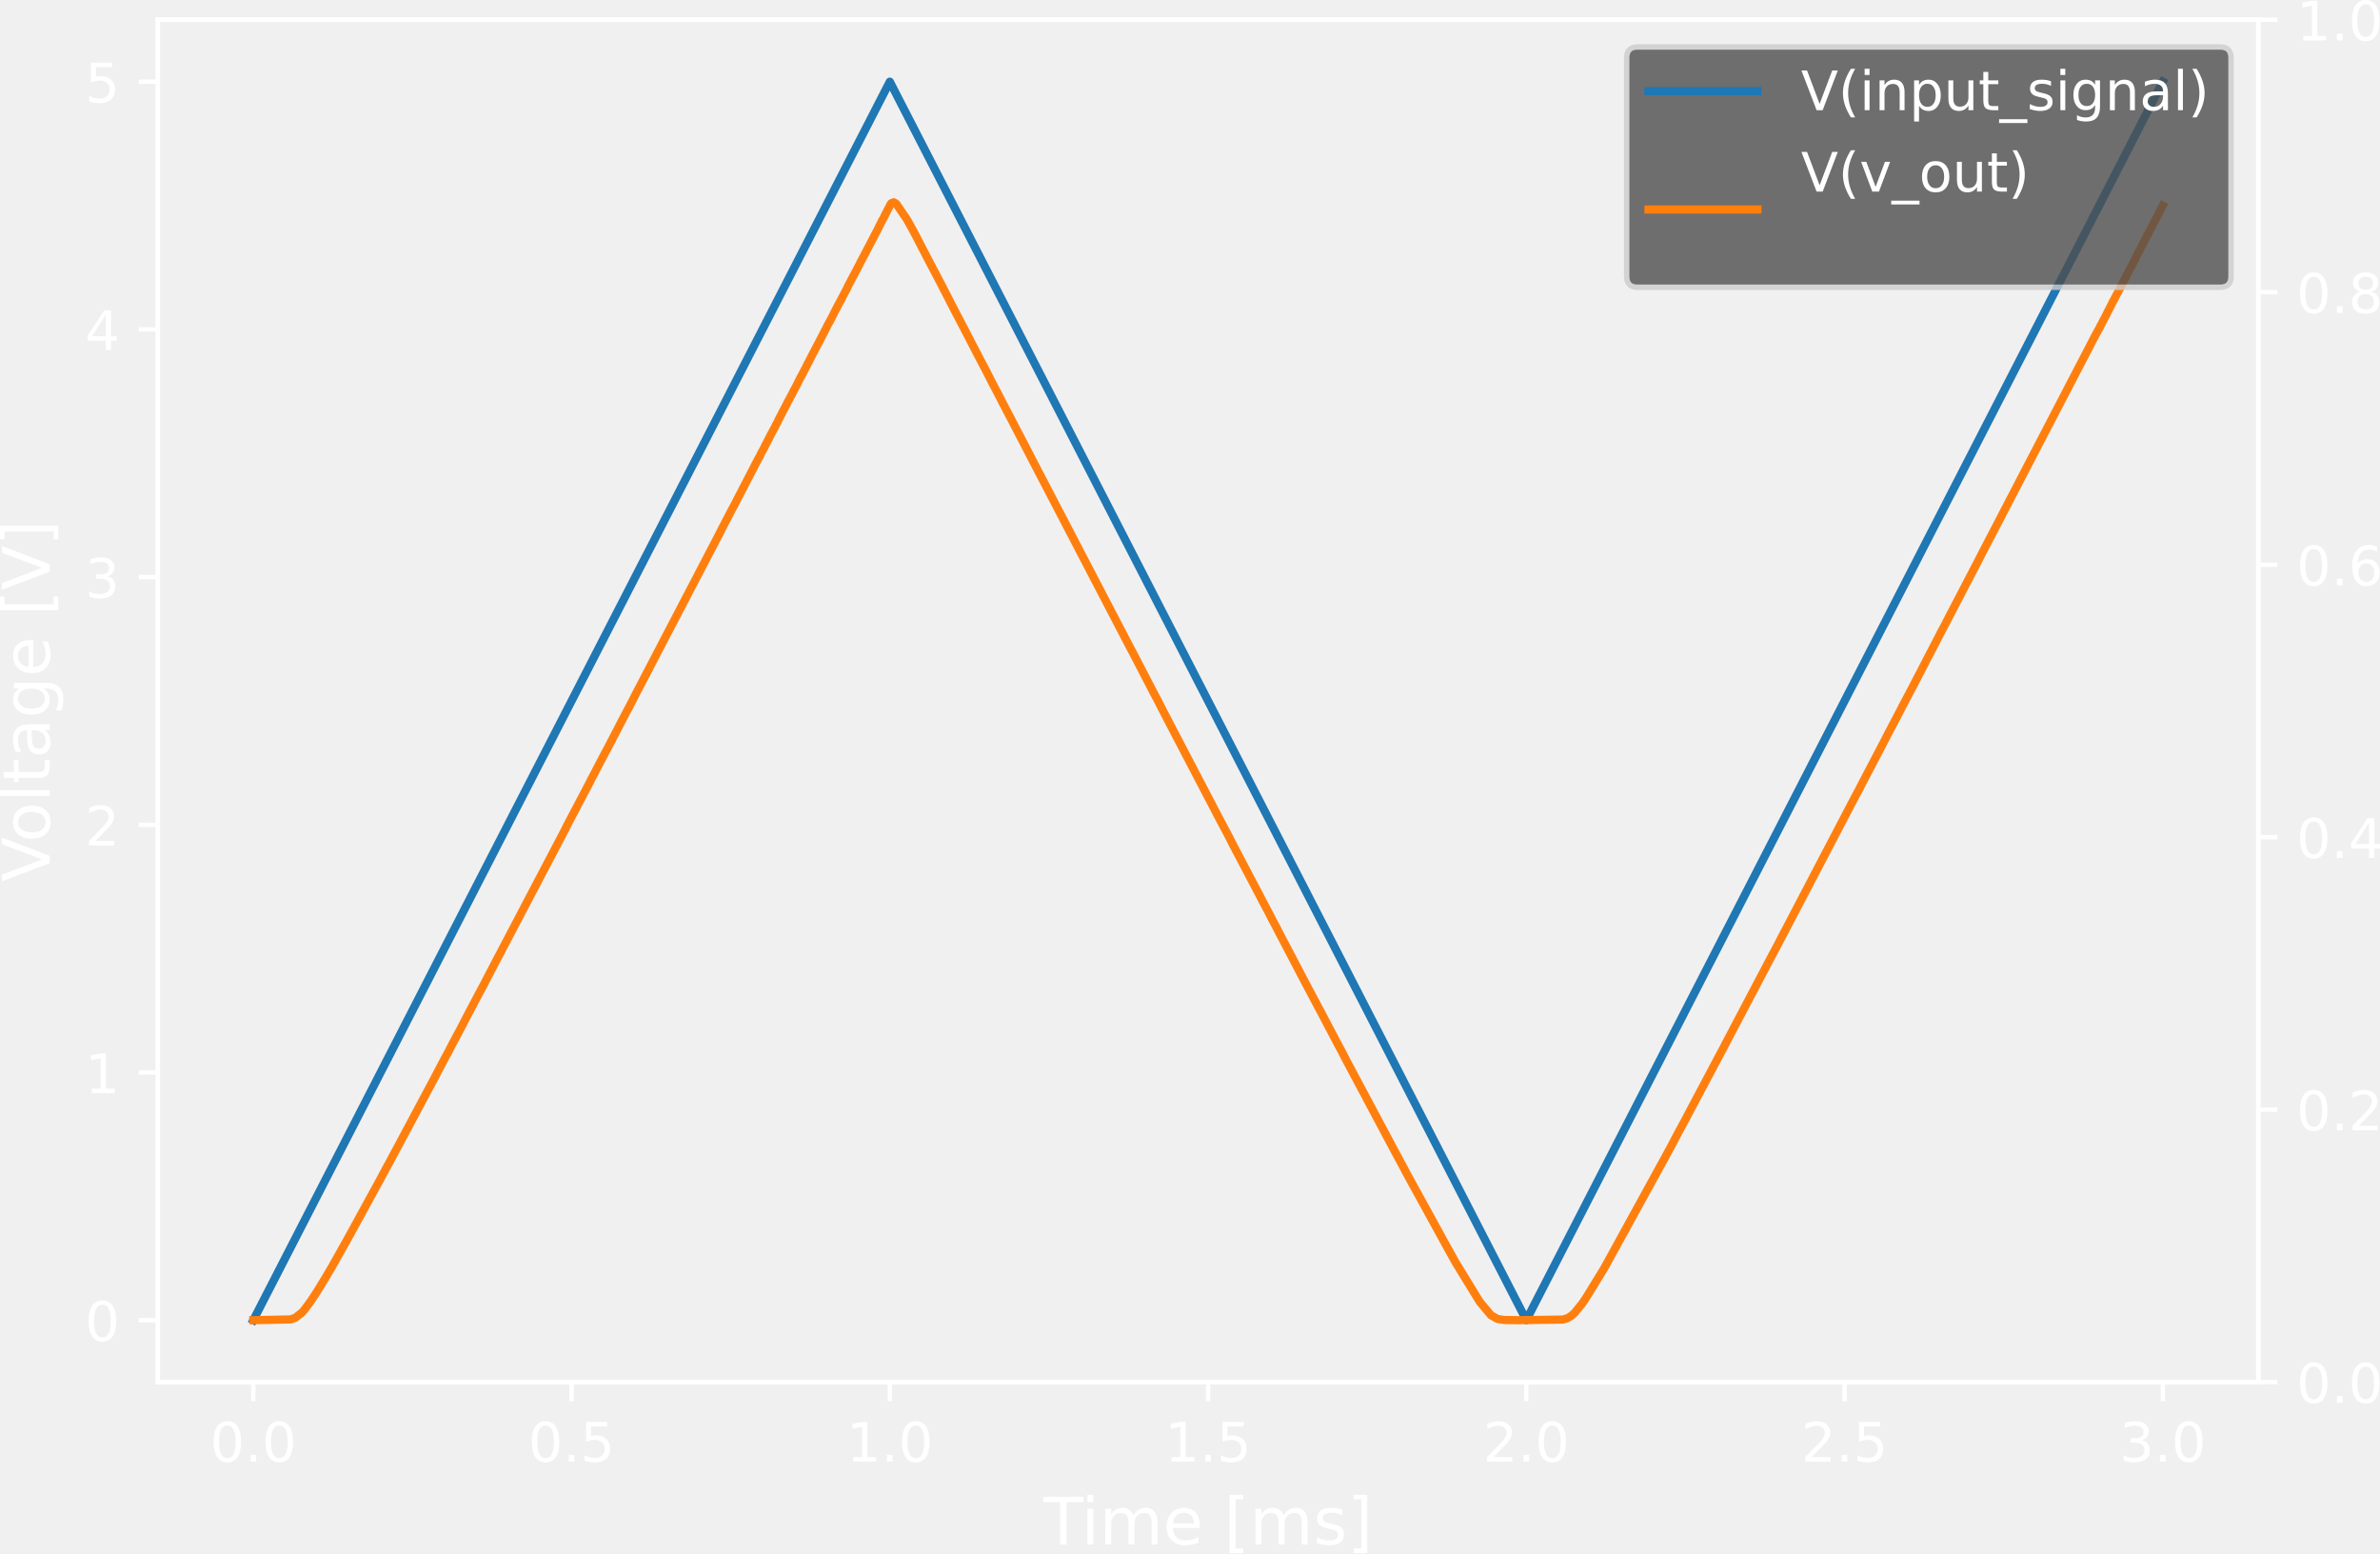
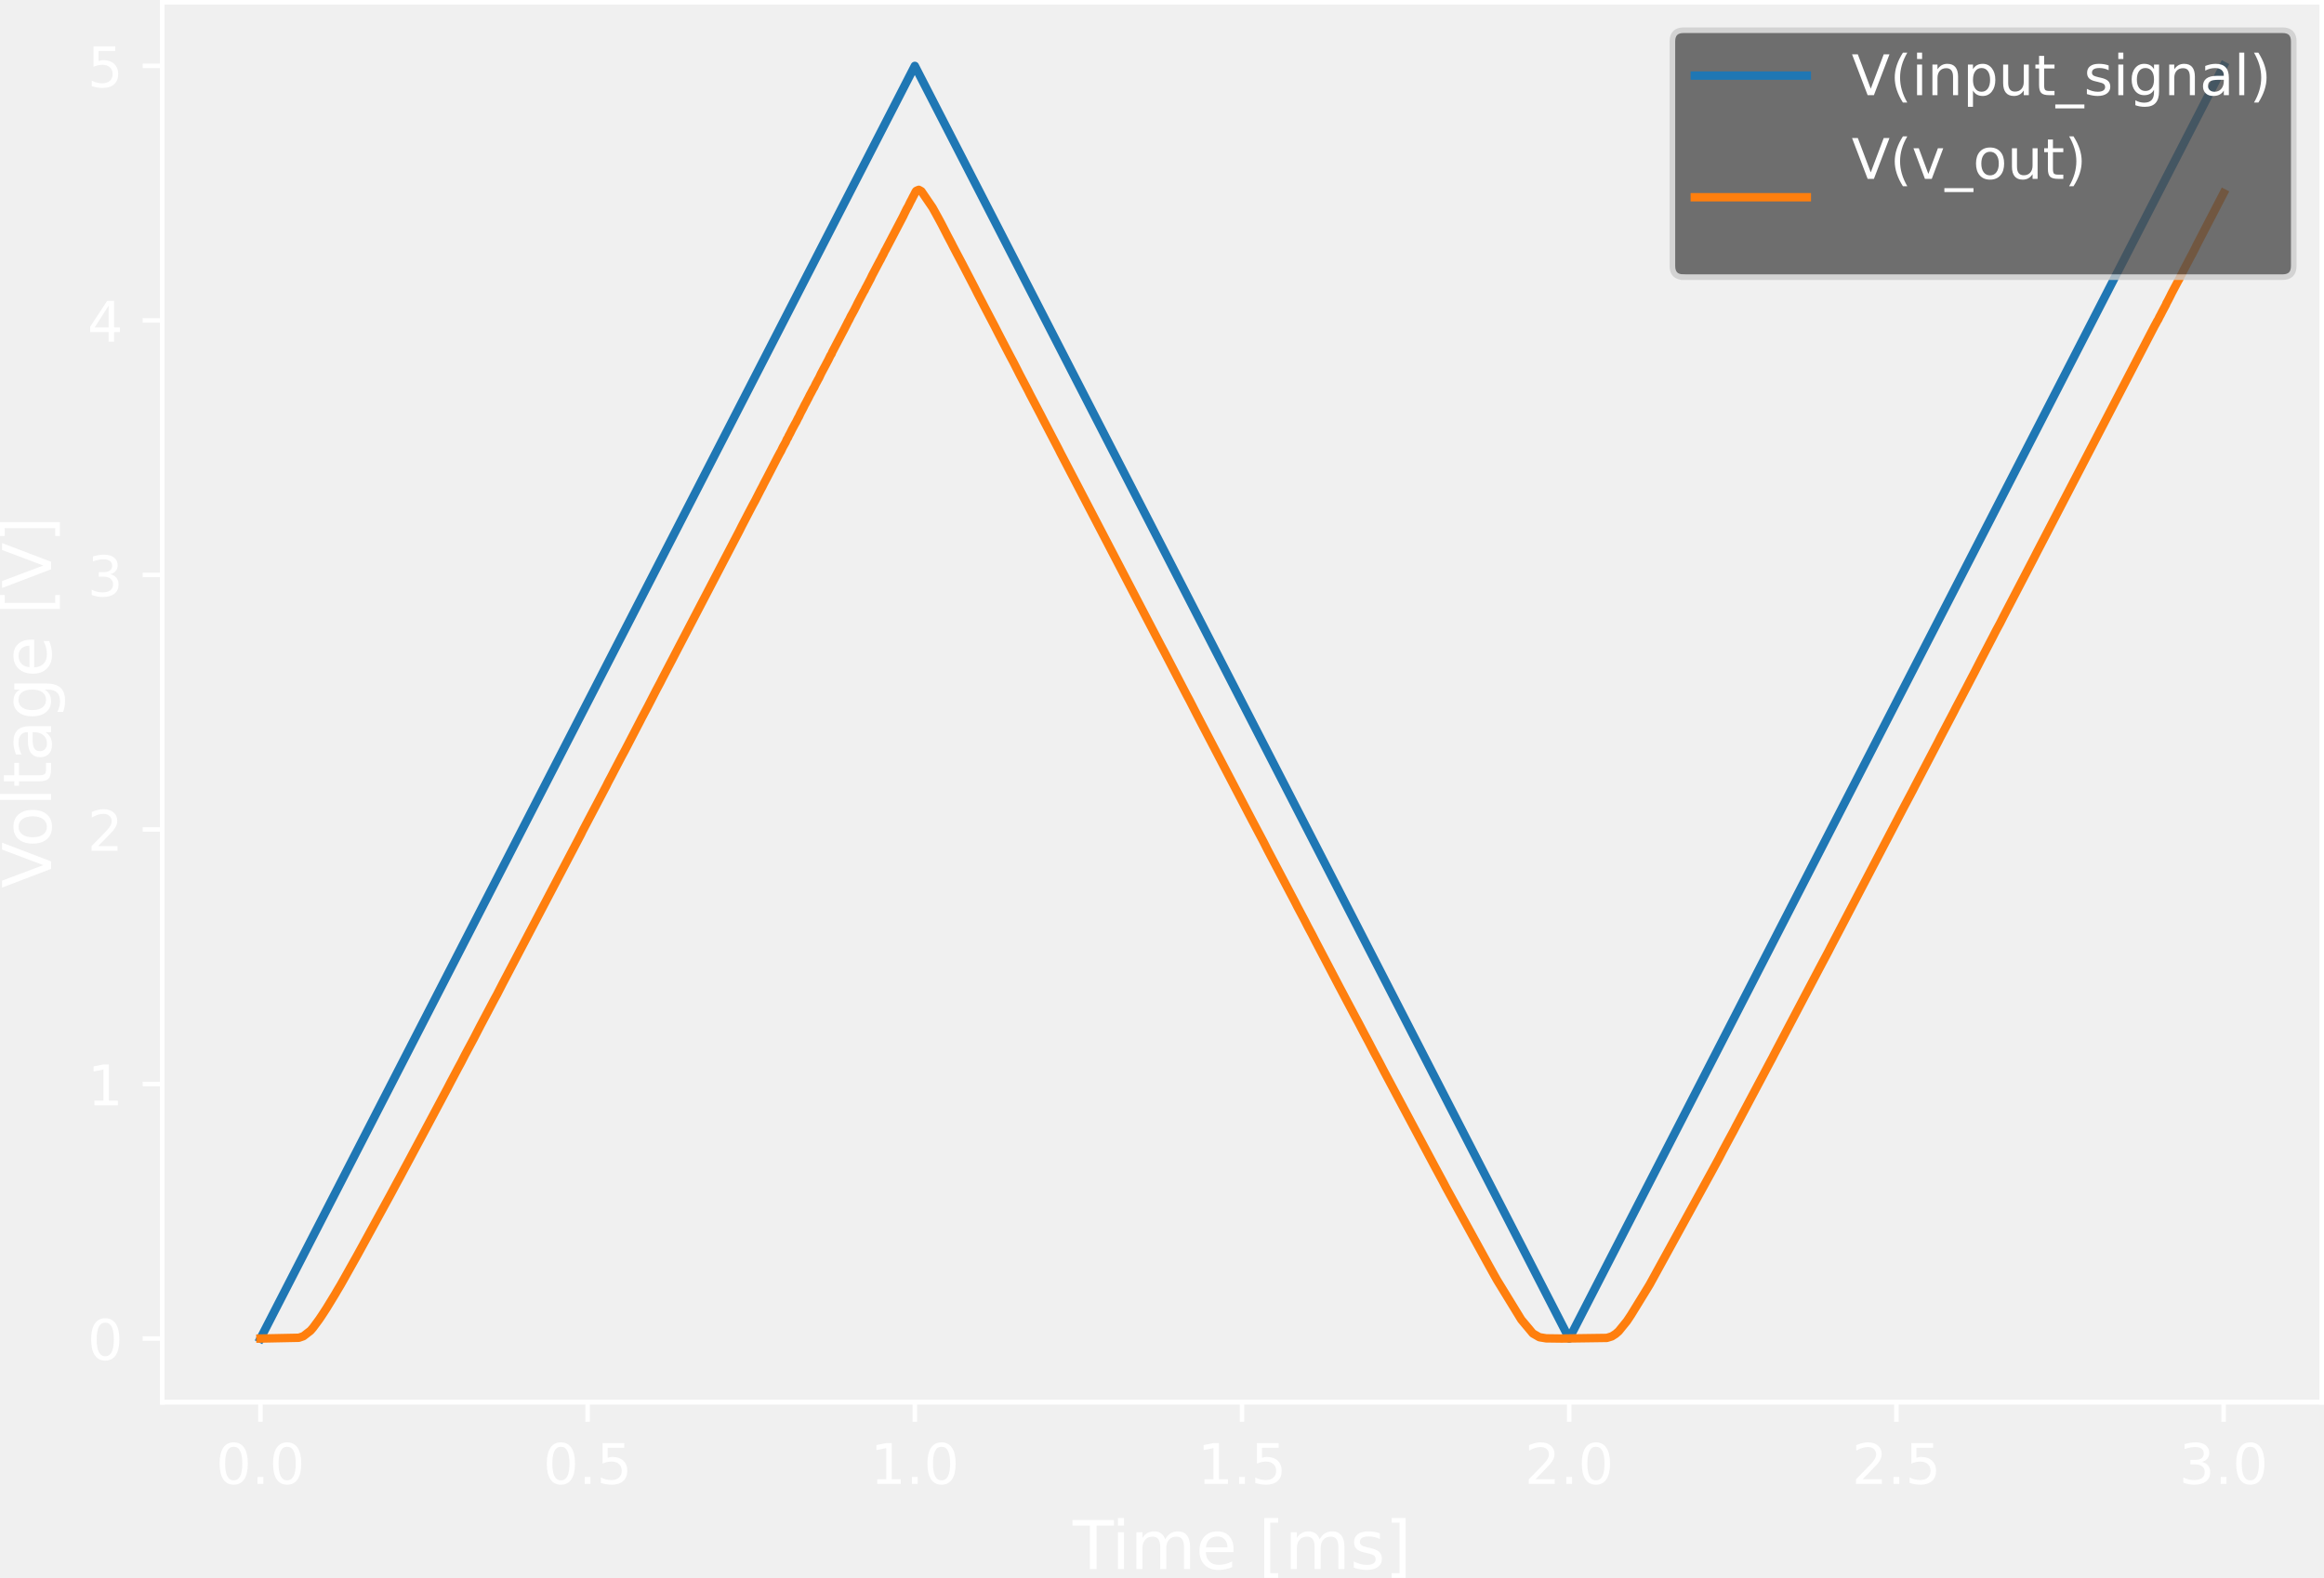
- <svg xmlns="http://www.w3.org/2000/svg" xmlns:xlink="http://www.w3.org/1999/xlink" width="436.897pt" height="285.036pt" viewBox="0 0 436.897 285.036" version="1.1" id="svg489">
+ <svg xmlns="http://www.w3.org/2000/svg" xmlns:xlink="http://www.w3.org/1999/xlink" width="414.954pt" height="281.813pt" viewBox="0 0 414.954 281.813" version="1.1" id="svg489">
  <defs id="defs6">
    <style type="text/css" id="style4">*{stroke-linejoin: round; stroke-linecap: butt}</style>
  </defs>
-   <g id="matplotlib.axis_1" transform="translate(-33.21375,-35.34374)" style="fill:#ffffff">
+   <g id="matplotlib.axis_1" transform="translate(-33.21375,-38.5664)" style="fill:#ffffff">
    <g id="xtick_1" style="fill:#ffffff">
      <g id="line2d_1" style="fill:#ffffff">
        <defs id="defs15">
          <path id="m06aa02e758" d="M 0,0 V 3.5" style="stroke:#ffffff;stroke-width:0.8" />
        </defs>
        <g id="g19" style="fill:#ffffff">
-           <use xlink:href="#m06aa02e758" x="79.716" y="289.001" style="stroke:#ffffff;stroke-width:0.8;fill:#ffffff" id="use17" />
+           <use xlink:href="#m06aa02e758" x="79.716" y="289.001" style="fill:#ffffff;stroke:#ffffff;stroke-width:0.8" id="use17" />
        </g>
      </g>
      <g id="text_1" style="fill:#ffffff">
        <g transform="matrix(0.1,0,0,-0.1,71.76471,303.5992)" id="g32" style="fill:#ffffff">
          <defs id="defs24">
            <path id="DejaVuSans-30" d="m 2034,4250 q -487,0 -733,-480 -245,-479 -245,-1442 0,-959 245,-1439 246,-480 733,-480 491,0 736,480 246,480 246,1439 0,963 -246,1442 -245,480 -736,480 z m 0,500 q 785,0 1199,-621 414,-620 414,-1801 0,-1178 -414,-1799 -414,-620 -1199,-620 -784,0 -1198,620 -414,621 -414,1799 0,1181 414,1801 414,621 1198,621 z" transform="scale(0.015625)" />
            <path id="DejaVuSans-2e" d="m 684,794 h 660 V 0 H 684 Z" transform="scale(0.015625)" />
          </defs>
          <use xlink:href="#DejaVuSans-30" id="use26" style="fill:#ffffff" />
          <use xlink:href="#DejaVuSans-2e" x="63.623" id="use28" style="fill:#ffffff" />
          <use xlink:href="#DejaVuSans-30" x="95.41" id="use30" style="fill:#ffffff" />
        </g>
      </g>
    </g>
    <g id="xtick_2" style="fill:#ffffff">
      <g id="line2d_2" style="fill:#ffffff">
        <g id="g38" style="fill:#ffffff">
-           <use xlink:href="#m06aa02e758" x="138.137" y="289.001" style="stroke:#ffffff;stroke-width:0.8;fill:#ffffff" id="use36" />
+           <use xlink:href="#m06aa02e758" x="138.137" y="289.001" style="fill:#ffffff;stroke:#ffffff;stroke-width:0.8" id="use36" />
        </g>
      </g>
      <g id="text_2" style="fill:#ffffff">
        <g transform="matrix(0.1,0,0,-0.1,130.1856,303.5992)" id="g50" style="fill:#ffffff">
          <defs id="defs42">
            <path id="DejaVuSans-35" d="M 691,4666 H 3169 V 4134 H 1269 V 2991 q 137,47 274,70 138,23 276,23 781,0 1237,-428 457,-428 457,-1159 Q 3513,744 3044,326 2575,-91 1722,-91 1428,-91 1123,-41 819,9 494,109 v 635 q 281,-153 581,-228 300,-75 634,-75 541,0 856,284 316,284 316,772 0,487 -316,771 -315,285 -856,285 -253,0 -505,-56 -251,-56 -513,-175 z" transform="scale(0.015625)" />
          </defs>
          <use xlink:href="#DejaVuSans-30" id="use44" style="fill:#ffffff" />
          <use xlink:href="#DejaVuSans-2e" x="63.623" id="use46" style="fill:#ffffff" />
          <use xlink:href="#DejaVuSans-35" x="95.41" id="use48" style="fill:#ffffff" />
        </g>
      </g>
    </g>
    <g id="xtick_3" style="fill:#ffffff">
      <g id="line2d_3" style="fill:#ffffff">
        <g id="g56" style="fill:#ffffff">
-           <use xlink:href="#m06aa02e758" x="196.558" y="289.001" style="stroke:#ffffff;stroke-width:0.8;fill:#ffffff" id="use54" />
+           <use xlink:href="#m06aa02e758" x="196.558" y="289.001" style="fill:#ffffff;stroke:#ffffff;stroke-width:0.8" id="use54" />
        </g>
      </g>
      <g id="text_3" style="fill:#ffffff">
        <g transform="matrix(0.1,0,0,-0.1,188.6065,303.5992)" id="g68" style="fill:#ffffff">
          <defs id="defs60">
            <path id="DejaVuSans-31" d="M 794,531 H 1825 V 4091 L 703,3866 v 575 l 1116,225 h 631 V 531 H 3481 V 0 H 794 Z" transform="scale(0.015625)" />
          </defs>
          <use xlink:href="#DejaVuSans-31" id="use62" style="fill:#ffffff" />
          <use xlink:href="#DejaVuSans-2e" x="63.623" id="use64" style="fill:#ffffff" />
          <use xlink:href="#DejaVuSans-30" x="95.41" id="use66" style="fill:#ffffff" />
        </g>
      </g>
    </g>
    <g id="xtick_4" style="fill:#ffffff">
      <g id="line2d_4" style="fill:#ffffff">
        <g id="g74" style="fill:#ffffff">
-           <use xlink:href="#m06aa02e758" x="254.979" y="289.001" style="stroke:#ffffff;stroke-width:0.8;fill:#ffffff" id="use72" />
+           <use xlink:href="#m06aa02e758" x="254.979" y="289.001" style="fill:#ffffff;stroke:#ffffff;stroke-width:0.8" id="use72" />
        </g>
      </g>
      <g id="text_4" style="fill:#ffffff">
        <g transform="matrix(0.1,0,0,-0.1,247.0274,303.5992)" id="g83" style="fill:#ffffff">
          <use xlink:href="#DejaVuSans-31" id="use77" style="fill:#ffffff" />
          <use xlink:href="#DejaVuSans-2e" x="63.623" id="use79" style="fill:#ffffff" />
          <use xlink:href="#DejaVuSans-35" x="95.41" id="use81" style="fill:#ffffff" />
        </g>
      </g>
    </g>
    <g id="xtick_5" style="fill:#ffffff">
      <g id="line2d_5" style="fill:#ffffff">
        <g id="g89" style="fill:#ffffff">
-           <use xlink:href="#m06aa02e758" x="313.4" y="289.001" style="stroke:#ffffff;stroke-width:0.8;fill:#ffffff" id="use87" />
+           <use xlink:href="#m06aa02e758" x="313.4" y="289.001" style="fill:#ffffff;stroke:#ffffff;stroke-width:0.8" id="use87" />
        </g>
      </g>
      <g id="text_5" style="fill:#ffffff">
        <g transform="matrix(0.1,0,0,-0.1,305.4484,303.5992)" id="g101" style="fill:#ffffff">
          <defs id="defs93">
            <path id="DejaVuSans-32" d="M 1228,531 H 3431 V 0 H 469 v 531 q 359,372 979,998 621,627 780,809 303,340 423,576 121,236 121,464 0,372 -261,606 -261,235 -680,235 -297,0 -627,-103 -329,-103 -704,-313 v 638 q 381,153 712,231 332,78 607,78 725,0 1156,-363 431,-362 431,-968 0,-288 -108,-546 -107,-257 -392,-607 -78,-91 -497,-524 Q 1991,1309 1228,531 Z" transform="scale(0.015625)" />
          </defs>
          <use xlink:href="#DejaVuSans-32" id="use95" style="fill:#ffffff" />
          <use xlink:href="#DejaVuSans-2e" x="63.623" id="use97" style="fill:#ffffff" />
          <use xlink:href="#DejaVuSans-30" x="95.41" id="use99" style="fill:#ffffff" />
        </g>
      </g>
    </g>
    <g id="xtick_6" style="fill:#ffffff">
      <g id="line2d_6" style="fill:#ffffff">
        <g id="g107" style="fill:#ffffff">
-           <use xlink:href="#m06aa02e758" x="371.821" y="289.001" style="stroke:#ffffff;stroke-width:0.8;fill:#ffffff" id="use105" />
+           <use xlink:href="#m06aa02e758" x="371.821" y="289.001" style="fill:#ffffff;stroke:#ffffff;stroke-width:0.8" id="use105" />
        </g>
      </g>
      <g id="text_6" style="fill:#ffffff">
        <g transform="matrix(0.1,0,0,-0.1,363.8693,303.5992)" id="g116" style="fill:#ffffff">
          <use xlink:href="#DejaVuSans-32" id="use110" style="fill:#ffffff" />
          <use xlink:href="#DejaVuSans-2e" x="63.623" id="use112" style="fill:#ffffff" />
          <use xlink:href="#DejaVuSans-35" x="95.41" id="use114" style="fill:#ffffff" />
        </g>
      </g>
    </g>
    <g id="xtick_7" style="fill:#ffffff">
      <g id="line2d_7" style="fill:#ffffff">
        <g id="g122" style="fill:#ffffff">
-           <use xlink:href="#m06aa02e758" x="430.242" y="289.001" style="stroke:#ffffff;stroke-width:0.8;fill:#ffffff" id="use120" />
+           <use xlink:href="#m06aa02e758" x="430.242" y="289.001" style="fill:#ffffff;stroke:#ffffff;stroke-width:0.8" id="use120" />
        </g>
      </g>
      <g id="text_7" style="fill:#ffffff">
        <g transform="matrix(0.1,0,0,-0.1,422.2902,303.5992)" id="g134" style="fill:#ffffff">
          <defs id="defs126">
            <path id="DejaVuSans-33" d="m 2597,2516 q 453,-97 707,-404 255,-306 255,-756 0,-690 -475,-1069 -475,-378 -1350,-378 -293,0 -604,58 -311,58 -642,174 v 609 q 262,-153 574,-231 313,-78 654,-78 593,0 904,234 311,234 311,681 0,413 -289,645 -289,233 -804,233 h -544 v 519 h 569 q 465,0 712,186 247,186 247,536 0,359 -255,551 -254,193 -729,193 -260,0 -557,-57 -297,-56 -653,-174 v 562 q 360,100 674,150 314,50 592,50 719,0 1137,-327 419,-326 419,-882 0,-388 -222,-655 -222,-267 -631,-370 z" transform="scale(0.015625)" />
          </defs>
          <use xlink:href="#DejaVuSans-33" id="use128" style="fill:#ffffff" />
          <use xlink:href="#DejaVuSans-2e" x="63.623" id="use130" style="fill:#ffffff" />
          <use xlink:href="#DejaVuSans-30" x="95.41" id="use132" style="fill:#ffffff" />
        </g>
      </g>
    </g>
    <g id="text_8" style="fill:#ffffff">
      <g transform="matrix(0.12,0,0,-0.12,224.7399,318.7971)" id="g166" style="fill:#ffffff">
        <defs id="defs146">
          <path id="DejaVuSans-54" d="M -19,4666 H 3928 V 4134 H 2272 V 0 H 1638 V 4134 H -19 Z" transform="scale(0.015625)" />
          <path id="DejaVuSans-69" d="m 603,3500 h 575 V 0 H 603 Z m 0,1363 h 575 V 4134 H 603 Z" transform="scale(0.015625)" />
          <path id="DejaVuSans-6d" d="m 3328,2828 q 216,388 516,572 300,184 706,184 547,0 844,-383 297,-382 297,-1088 V 0 h -578 v 2094 q 0,503 -179,746 -178,244 -543,244 -447,0 -707,-297 -259,-296 -259,-809 V 0 h -578 v 2094 q 0,506 -178,748 -178,242 -550,242 -441,0 -701,-298 -259,-298 -259,-808 V 0 H 581 v 3500 h 578 v -544 q 197,322 472,475 275,153 653,153 382,0 649,-194 267,-193 395,-562 z" transform="scale(0.015625)" />
          <path id="DejaVuSans-65" d="M 3597,1894 V 1613 H 953 q 38,-594 358,-905 320,-311 892,-311 331,0 642,81 311,81 618,244 V 178 Q 3153,47 2828,-22 2503,-91 2169,-91 1331,-91 842,396 353,884 353,1716 q 0,859 464,1363 464,505 1252,505 706,0 1117,-455 411,-454 411,-1235 z m -575,169 q -6,471 -264,752 -258,282 -683,282 -481,0 -770,-272 -289,-272 -333,-766 z" transform="scale(0.015625)" />
          <path id="DejaVuSans-20" transform="scale(0.015625)" d="" />
          <path id="DejaVuSans-5b" d="M 550,4863 H 1875 V 4416 H 1125 V -397 h 750 V -844 H 550 Z" transform="scale(0.015625)" />
          <path id="DejaVuSans-73" d="m 2834,3397 v -544 q -243,125 -506,187 -262,63 -544,63 -428,0 -642,-131 -214,-131 -214,-394 0,-200 153,-314 153,-114 616,-217 l 197,-44 q 612,-131 870,-370 258,-239 258,-667 0,-488 -386,-773 Q 2250,-91 1575,-91 1294,-91 989,-36 684,19 347,128 v 594 q 319,-166 628,-249 309,-82 613,-82 406,0 624,139 219,139 219,392 0,234 -158,359 -157,125 -692,241 l -200,47 q -534,112 -772,345 -237,233 -237,639 0,494 350,762 350,269 994,269 318,0 599,-47 282,-46 519,-140 z" transform="scale(0.015625)" />
          <path id="DejaVuSans-5d" d="M 1947,4863 V -844 H 622 v 447 h 747 V 4416 H 622 v 447 z" transform="scale(0.015625)" />
        </defs>
        <use xlink:href="#DejaVuSans-54" id="use148" style="fill:#ffffff" />
        <use xlink:href="#DejaVuSans-69" x="57.959" id="use150" style="fill:#ffffff" />
        <use xlink:href="#DejaVuSans-6d" x="85.742" id="use152" style="fill:#ffffff" />
        <use xlink:href="#DejaVuSans-65" x="183.154" id="use154" style="fill:#ffffff" />
        <use xlink:href="#DejaVuSans-20" x="244.678" id="use156" style="fill:#ffffff" />
        <use xlink:href="#DejaVuSans-5b" x="276.465" id="use158" style="fill:#ffffff" />
        <use xlink:href="#DejaVuSans-6d" x="315.479" id="use160" style="fill:#ffffff" />
        <use xlink:href="#DejaVuSans-73" x="412.891" id="use162" style="fill:#ffffff" />
        <use xlink:href="#DejaVuSans-5d" x="464.99" id="use164" style="fill:#ffffff" />
      </g>
    </g>
  </g>
-   <g id="matplotlib.axis_2" transform="translate(-33.21375,-35.34374)" style="fill:#ffffff">
+   <g id="matplotlib.axis_2" transform="translate(-33.21375,-38.5664)" style="fill:#ffffff">
    <g id="ytick_1" style="fill:#ffffff">
      <g id="line2d_8" style="fill:#ffffff">
        <defs id="defs171">
          <path id="m935263251c" d="M 0,0 H -3.5" style="stroke:#ffffff;stroke-width:0.8" />
        </defs>
        <g id="g175" style="fill:#ffffff">
-           <use xlink:href="#m935263251c" x="62.19" y="277.635" style="stroke:#ffffff;stroke-width:0.8;fill:#ffffff" id="use173" />
+           <use xlink:href="#m935263251c" x="62.19" y="277.635" style="fill:#ffffff;stroke:#ffffff;stroke-width:0.8" id="use173" />
        </g>
      </g>
      <g id="text_9" style="fill:#ffffff">
        <g transform="matrix(0.1,0,0,-0.1,48.8275,281.434)" id="g180" style="fill:#ffffff">
          <use xlink:href="#DejaVuSans-30" id="use178" style="fill:#ffffff" />
        </g>
      </g>
    </g>
    <g id="ytick_2" style="fill:#ffffff">
      <g id="line2d_9" style="fill:#ffffff">
        <g id="g186" style="fill:#ffffff">
-           <use xlink:href="#m935263251c" x="62.19" y="232.174" style="stroke:#ffffff;stroke-width:0.8;fill:#ffffff" id="use184" />
+           <use xlink:href="#m935263251c" x="62.19" y="232.174" style="fill:#ffffff;stroke:#ffffff;stroke-width:0.8" id="use184" />
        </g>
      </g>
      <g id="text_10" style="fill:#ffffff">
        <g transform="matrix(0.1,0,0,-0.1,48.8275,235.9734)" id="g191" style="fill:#ffffff">
          <use xlink:href="#DejaVuSans-31" id="use189" style="fill:#ffffff" />
        </g>
      </g>
    </g>
    <g id="ytick_3" style="fill:#ffffff">
      <g id="line2d_10" style="fill:#ffffff">
        <g id="g197" style="fill:#ffffff">
-           <use xlink:href="#m935263251c" x="62.19" y="186.714" style="stroke:#ffffff;stroke-width:0.8;fill:#ffffff" id="use195" />
+           <use xlink:href="#m935263251c" x="62.19" y="186.714" style="fill:#ffffff;stroke:#ffffff;stroke-width:0.8" id="use195" />
        </g>
      </g>
      <g id="text_11" style="fill:#ffffff">
        <g transform="matrix(0.1,0,0,-0.1,48.8275,190.5127)" id="g202" style="fill:#ffffff">
          <use xlink:href="#DejaVuSans-32" id="use200" style="fill:#ffffff" />
        </g>
      </g>
    </g>
    <g id="ytick_4" style="fill:#ffffff">
      <g id="line2d_11" style="fill:#ffffff">
        <g id="g208" style="fill:#ffffff">
-           <use xlink:href="#m935263251c" x="62.19" y="141.253" style="stroke:#ffffff;stroke-width:0.8;fill:#ffffff" id="use206" />
+           <use xlink:href="#m935263251c" x="62.19" y="141.253" style="fill:#ffffff;stroke:#ffffff;stroke-width:0.8" id="use206" />
        </g>
      </g>
      <g id="text_12" style="fill:#ffffff">
        <g transform="matrix(0.1,0,0,-0.1,48.8275,145.0521)" id="g213" style="fill:#ffffff">
          <use xlink:href="#DejaVuSans-33" id="use211" style="fill:#ffffff" />
        </g>
      </g>
    </g>
    <g id="ytick_5" style="fill:#ffffff">
      <g id="line2d_12" style="fill:#ffffff">
        <g id="g219" style="fill:#ffffff">
-           <use xlink:href="#m935263251c" x="62.19" y="95.792" style="stroke:#ffffff;stroke-width:0.8;fill:#ffffff" id="use217" />
+           <use xlink:href="#m935263251c" x="62.19" y="95.792" style="fill:#ffffff;stroke:#ffffff;stroke-width:0.8" id="use217" />
        </g>
      </g>
      <g id="text_13" style="fill:#ffffff">
        <g transform="matrix(0.1,0,0,-0.1,48.8275,99.59145)" id="g227" style="fill:#ffffff">
          <defs id="defs223">
            <path id="DejaVuSans-34" d="M 2419,4116 825,1625 h 1594 z m -166,550 h 794 V 1625 h 666 V 1100 H 3047 V 0 H 2419 V 1100 H 313 v 609 z" transform="scale(0.015625)" />
          </defs>
          <use xlink:href="#DejaVuSans-34" id="use225" style="fill:#ffffff" />
        </g>
      </g>
    </g>
    <g id="ytick_6" style="fill:#ffffff">
      <g id="line2d_13" style="fill:#ffffff">
        <g id="g233" style="fill:#ffffff">
-           <use xlink:href="#m935263251c" x="62.19" y="50.332" style="stroke:#ffffff;stroke-width:0.8;fill:#ffffff" id="use231" />
+           <use xlink:href="#m935263251c" x="62.19" y="50.332" style="fill:#ffffff;stroke:#ffffff;stroke-width:0.8" id="use231" />
        </g>
      </g>
      <g id="text_14" style="fill:#ffffff">
        <g transform="matrix(0.1,0,0,-0.1,48.8275,54.13082)" id="g238" style="fill:#ffffff">
          <use xlink:href="#DejaVuSans-35" id="use236" style="fill:#ffffff" />
        </g>
      </g>
    </g>
    <g id="text_15" style="fill:#ffffff">
      <g transform="matrix(0,-0.12,-0.12,0,42.33187,197.1842)" id="g272" style="fill:#ffffff">
        <defs id="defs248">
          <path id="DejaVuSans-56" d="M 1831,0 50,4666 H 709 L 2188,738 3669,4666 h 656 L 2547,0 Z" transform="scale(0.015625)" />
          <path id="DejaVuSans-6f" d="m 1959,3097 q -462,0 -731,-361 -269,-361 -269,-989 0,-628 267,-989 268,-361 733,-361 460,0 728,362 269,363 269,988 0,622 -269,986 -268,364 -728,364 z m 0,487 q 750,0 1178,-488 429,-487 429,-1349 Q 3566,888 3137,398 2709,-91 1959,-91 1206,-91 779,398 353,888 353,1747 q 0,862 426,1349 427,488 1180,488 z" transform="scale(0.015625)" />
          <path id="DejaVuSans-6c" d="m 603,4863 h 575 V 0 H 603 Z" transform="scale(0.015625)" />
          <path id="DejaVuSans-74" d="M 1172,4494 V 3500 H 2356 V 3053 H 1172 V 1153 q 0,-428 117,-550 117,-122 477,-122 h 590 V 0 H 1766 Q 1100,0 847,248 594,497 594,1153 V 3053 H 172 v 447 h 422 v 994 z" transform="scale(0.015625)" />
          <path id="DejaVuSans-61" d="m 2194,1759 q -697,0 -966,-159 -269,-159 -269,-544 0,-306 202,-486 202,-179 548,-179 479,0 768,339 289,339 289,901 v 128 z m 1147,238 V 0 H 2766 V 531 Q 2569,213 2275,61 1981,-91 1556,-91 q -537,0 -855,302 -317,302 -317,808 0,590 395,890 396,300 1180,300 h 807 v 57 q 0,397 -261,614 -261,217 -733,217 -300,0 -585,-72 -284,-72 -546,-216 v 532 q 315,122 612,182 297,61 578,61 760,0 1135,-394 375,-393 375,-1193 z" transform="scale(0.015625)" />
          <path id="DejaVuSans-67" d="m 2906,1791 q 0,625 -258,968 -257,344 -723,344 -462,0 -720,-344 -258,-343 -258,-968 0,-622 258,-966 258,-344 720,-344 466,0 723,344 258,344 258,966 z M 3481,434 q 0,-893 -397,-1329 -396,-436 -1215,-436 -303,0 -572,45 -269,45 -522,139 v 559 q 253,-137 500,-202 247,-66 503,-66 566,0 847,295 281,295 281,892 V 616 Q 2728,306 2450,153 2172,0 1784,0 1141,0 747,490 353,981 353,1791 q 0,812 394,1302 394,491 1037,491 388,0 666,-153 278,-153 456,-462 v 531 h 575 z" transform="scale(0.015625)" />
        </defs>
        <use xlink:href="#DejaVuSans-56" id="use250" style="fill:#ffffff" />
        <use xlink:href="#DejaVuSans-6f" x="60.658" id="use252" style="fill:#ffffff" />
        <use xlink:href="#DejaVuSans-6c" x="121.84" id="use254" style="fill:#ffffff" />
        <use xlink:href="#DejaVuSans-74" x="149.623" id="use256" style="fill:#ffffff" />
        <use xlink:href="#DejaVuSans-61" x="188.832" id="use258" style="fill:#ffffff" />
        <use xlink:href="#DejaVuSans-67" x="250.111" id="use260" style="fill:#ffffff" />
        <use xlink:href="#DejaVuSans-65" x="313.588" id="use262" style="fill:#ffffff" />
        <use xlink:href="#DejaVuSans-20" x="375.111" id="use264" style="fill:#ffffff" />
        <use xlink:href="#DejaVuSans-5b" x="406.898" id="use266" style="fill:#ffffff" />
        <use xlink:href="#DejaVuSans-56" x="445.912" id="use268" style="fill:#ffffff" />
        <use xlink:href="#DejaVuSans-5d" x="514.32" id="use270" style="fill:#ffffff" />
      </g>
    </g>
  </g>
-   <g id="line2d_14" transform="translate(-33.21375,-35.34374)">
+   <g id="line2d_14" transform="translate(-33.21375,-38.5664)">
    <path d="M 79.716,277.635 196.558,50.332 l 0.062,0.121 18.804,36.582 0.538,1.047 97.437,189.553 0.057,-0.11 L 430.242,50.332 v 0" clip-path="url(#pce9e2d3b7b)" style="fill:none;stroke:#1f77b4;stroke-width:1.5;stroke-linecap:square" id="path276" />
  </g>
-   <g id="line2d_15" transform="translate(-33.21375,-35.34374)">
+   <g id="line2d_15" transform="translate(-33.21375,-38.5664)">
    <path d="m 79.716,277.635 6.849,-0.139 0.819,-0.279 1.271,-0.985 0.459,-0.531 1.066,-1.446 0.495,-0.733 0.824,-1.266 1.614,-2.643 0.241,-0.424 0.695,-1.163 0.637,-1.131 2.37,-4.22 5.878,-10.733 0.987,-1.845 0.743,-1.36 0.656,-1.233 1.169,-2.169 0.675,-1.267 2.071,-3.874 3.986,-7.473 0.374,-0.731 1.409,-2.659 0.556,-1.02 0.688,-1.352 1.169,-2.175 0.391,-0.729 0.548,-1.067 0.611,-1.184 2.588,-4.89 0.38,-0.686 1.04,-2.024 13.997,-26.656 0.244,-0.522 4.312,-8.195 0.229,-0.483 0.654,-1.222 0.396,-0.771 1.41,-2.698 0.542,-0.998 2.685,-5.165 0.355,-0.697 1.065,-2.001 1.548,-3.016 0.688,-1.288 0.364,-0.723 1.904,-3.636 0.375,-0.731 11.525,-22.087 0.363,-0.734 1.381,-2.654 0.635,-1.214 0.387,-0.7 0.973,-1.907 0.357,-0.665 0.207,-0.428 0.59,-1.122 1.585,-3.064 0.295,-0.574 0.507,-0.949 0.061,-0.067 0.377,-0.799 0.238,-0.422 0.272,-0.483 0.22,-0.51 0.226,-0.359 0.093,-0.243 0.255,-0.459 0.392,-0.795 0.095,-0.169 0.387,-0.722 0.19,-0.321 0.392,-0.796 0.057,-0.059 0.369,-0.793 0.422,-0.794 0.358,-0.73 0.102,-0.16 0.372,-0.72 0.07,-0.12 0.369,-0.749 0.111,-0.189 0.495,-0.945 0.074,-0.079 0.376,-0.792 0.114,-0.192 0.24,-0.458 0.179,-0.305 0.362,-0.78 0.44,-0.834 0.383,-0.709 0.229,-0.446 0.24,-0.443 0.37,-0.774 0.221,-0.336 0.108,-0.295 1.804,-3.44 0.264,-0.49 0.4,-0.79 0.078,-0.147 0.364,-0.727 0.08,-0.119 0.358,-0.741 0.121,-0.205 0.515,-0.939 0.088,-0.187 0.229,-0.445 0.266,-0.553 1.019,-1.938 0.235,-0.391 0.084,-0.217 0.239,-0.429 0.575,-1.104 0.068,-0.113 0.341,-0.724 1.41,-2.673 0.07,-0.103 0.384,-0.777 0.072,-0.096 0.367,-0.776 0.108,-0.162 0.257,-0.496 2.876,-5.5 0.178,-0.383 0.397,-0.802 0.099,-0.192 0.222,-0.367 0.078,-0.169 0.34,-0.702 0.135,-0.237 0.321,-0.64 0.137,-0.246 0.318,-0.631 0.112,-0.146 0.174,-0.083 0.006,0.006 0.05,0.023 0.05,-0.076 0.169,-0.061 0.004,0.003 0.256,0.133 0.208,0.126 1.981,2.903 0.64,1.153 0.587,1.073 0.411,0.767 1.1,2.146 0.664,1.252 0.25,0.502 0.641,1.221 0.59,1.112 0.415,0.782 2.254,4.345 0.562,1.118 0.752,1.437 0.412,0.801 1.903,3.635 0.579,1.139 0.534,1.028 1.591,3.053 0.559,1.044 0.807,1.583 0.305,0.611 1.532,2.915 0.291,0.591 1.993,3.799 0.4,0.784 2.8,5.365 0.273,0.557 0.978,1.868 0.82,1.577 0.61,1.164 15.57,29.881 0.538,1.004 4.02,7.738 0.54,1.004 1.173,2.297 0.873,1.683 9.113,17.443 2.05,3.869 0.689,1.37 4.291,8.156 0.554,1.045 0.517,1.018 1.246,2.342 0.644,1.263 0.725,1.346 0.583,1.145 2.072,3.946 1.206,2.305 0.96,1.834 1.234,2.331 1.663,3.136 0.518,0.96 0.974,1.867 0.36,0.677 0.492,0.918 0.99,1.907 0.84,1.556 1.003,1.938 8.971,16.83 0.575,1.062 0.368,0.684 0.532,0.983 0.52,1.002 7.655,13.934 0.983,1.764 0.488,0.867 4.345,7.093 2.068,2.471 1.168,0.674 1.218,0.2 2.756,0.036 8.064,-0.113 0.891,-0.274 0.687,-0.441 0.558,-0.494 1.449,-1.786 0.727,-1.092 2.958,-4.816 0.404,-0.672 11.029,-20.083 0.773,-1.422 0.545,-1.002 0.67,-1.3 1.267,-2.356 0.72,-1.325 0.357,-0.696 3.529,-6.642 0.567,-1.065 2.056,-3.875 0.348,-0.644 0.366,-0.719 8.101,-15.391 1.569,-2.946 0.381,-0.75 1.866,-3.551 0.421,-0.81 10.824,-20.692 1.571,-2.96 0.36,-0.712 4.191,-8.007 0.252,-0.51 0.587,-1.112 1.915,-3.646 0.35,-0.695 1.02,-1.928 0.526,-1.005 0.428,-0.809 0.879,-1.698 0.501,-0.947 1.202,-2.345 2.056,-3.944 0.624,-1.219 0.7,-1.291 0.574,-1.136 5.415,-10.394 0.595,-1.165 20.988,-40.364 0.355,-0.64 0.077,-0.16 0.241,-0.39 0.196,-0.426 0.243,-0.439 0.08,-0.167 0.261,-0.499 0.583,-1.094 0.093,-0.25 0.25,-0.447 0.411,-0.806 0.267,-0.55 1.235,-2.328 0.058,-0.066 0.388,-0.812 0.084,-0.108 0.345,-0.735 1.399,-2.667 0.081,-0.111 0.291,-0.589 0.416,-0.809 0.094,-0.219 4.883,-9.415 v 0" clip-path="url(#pce9e2d3b7b)" style="fill:none;stroke:#ff7f0e;stroke-width:1.5;stroke-linecap:square" id="path279" />
  </g>
-   <g id="patch_3" transform="translate(-33.21375,-35.34374)" style="fill:#ffffff">
+   <g id="patch_3" transform="translate(-33.21375,-38.5664)" style="fill:#ffffff">
    <path d="M 62.19,289.001 V 38.966" style="fill:#ffffff;stroke:#ffffff;stroke-width:0.8;stroke-linecap:square;stroke-linejoin:miter" id="path282" />
  </g>
-   <g id="patch_4" transform="translate(-33.21375,-35.34374)" style="fill:#ffffff">
+   <g id="patch_4" transform="translate(-33.21375,-38.5664)" style="fill:#ffffff">
    <path d="M 447.768,289.001 V 38.966" style="fill:#ffffff;stroke:#ffffff;stroke-width:0.8;stroke-linecap:square;stroke-linejoin:miter" id="path285" />
  </g>
-   <g id="patch_5" transform="translate(-33.21375,-35.34374)" style="fill:#ffffff">
+   <g id="patch_5" transform="translate(-33.21375,-38.5664)" style="fill:#ffffff">
    <path d="M 62.19,289.001 H 447.768" style="fill:#ffffff;stroke:#ffffff;stroke-width:0.8;stroke-linecap:square;stroke-linejoin:miter" id="path288" />
  </g>
-   <g id="patch_6" transform="translate(-33.21375,-35.34374)" style="fill:#ffffff">
+   <g id="patch_6" transform="translate(-33.21375,-38.5664)" style="fill:#ffffff">
    <path d="M 62.19,38.966 H 447.768" style="fill:#ffffff;stroke:#ffffff;stroke-width:0.8;stroke-linecap:square;stroke-linejoin:miter" id="path291" />
  </g>
-   <g id="matplotlib.axis_3" transform="translate(-33.21375,-35.34374)" style="fill:#ffffff">
-     <g id="ytick_7" style="fill:#ffffff">
-       <g id="line2d_16" style="fill:#ffffff">
-         <defs id="defs296">
-           <path id="mdd53966393" d="M 0,0 H 3.5" style="stroke:#ffffff;stroke-width:0.8" />
-         </defs>
-         <g id="g300" style="fill:#ffffff">
-           <use xlink:href="#mdd53966393" x="447.768" y="289.001" style="stroke:#ffffff;stroke-width:0.8;fill:#ffffff" id="use298" />
-         </g>
-       </g>
-       <g id="text_16" style="fill:#ffffff">
-         <g transform="matrix(0.1,0,0,-0.1,454.768,292.8)" id="g309" style="fill:#ffffff">
-           <use xlink:href="#DejaVuSans-30" id="use303" style="fill:#ffffff" />
-           <use xlink:href="#DejaVuSans-2e" x="63.623" id="use305" style="fill:#ffffff" />
-           <use xlink:href="#DejaVuSans-30" x="95.41" id="use307" style="fill:#ffffff" />
-         </g>
-       </g>
-     </g>
-     <g id="ytick_8" style="fill:#ffffff">
-       <g id="line2d_17" style="fill:#ffffff">
-         <g id="g315" style="fill:#ffffff">
-           <use xlink:href="#mdd53966393" x="447.768" y="238.994" style="stroke:#ffffff;stroke-width:0.8;fill:#ffffff" id="use313" />
-         </g>
-       </g>
-       <g id="text_17" style="fill:#ffffff">
-         <g transform="matrix(0.1,0,0,-0.1,454.768,242.7931)" id="g324" style="fill:#ffffff">
-           <use xlink:href="#DejaVuSans-30" id="use318" style="fill:#ffffff" />
-           <use xlink:href="#DejaVuSans-2e" x="63.623" id="use320" style="fill:#ffffff" />
-           <use xlink:href="#DejaVuSans-32" x="95.41" id="use322" style="fill:#ffffff" />
-         </g>
-       </g>
-     </g>
-     <g id="ytick_9" style="fill:#ffffff">
-       <g id="line2d_18" style="fill:#ffffff">
-         <g id="g330" style="fill:#ffffff">
-           <use xlink:href="#mdd53966393" x="447.768" y="188.987" style="stroke:#ffffff;stroke-width:0.8;fill:#ffffff" id="use328" />
-         </g>
-       </g>
-       <g id="text_18" style="fill:#ffffff">
-         <g transform="matrix(0.1,0,0,-0.1,454.768,192.7863)" id="g339" style="fill:#ffffff">
-           <use xlink:href="#DejaVuSans-30" id="use333" style="fill:#ffffff" />
-           <use xlink:href="#DejaVuSans-2e" x="63.623" id="use335" style="fill:#ffffff" />
-           <use xlink:href="#DejaVuSans-34" x="95.41" id="use337" style="fill:#ffffff" />
-         </g>
-       </g>
-     </g>
-     <g id="ytick_10" style="fill:#ffffff">
-       <g id="line2d_19" style="fill:#ffffff">
-         <g id="g345" style="fill:#ffffff">
-           <use xlink:href="#mdd53966393" x="447.768" y="138.98" style="stroke:#ffffff;stroke-width:0.8;fill:#ffffff" id="use343" />
-         </g>
-       </g>
-       <g id="text_19" style="fill:#ffffff">
-         <g transform="matrix(0.1,0,0,-0.1,454.768,142.7794)" id="g357" style="fill:#ffffff">
-           <defs id="defs349">
-             <path id="DejaVuSans-36" d="m 2113,2584 q -425,0 -674,-291 -248,-290 -248,-796 0,-503 248,-796 249,-292 674,-292 425,0 673,292 248,293 248,796 0,506 -248,796 -248,291 -673,291 z m 1253,1979 v -575 q -238,112 -480,171 -242,60 -480,60 -625,0 -955,-422 -329,-422 -376,-1275 184,272 462,417 279,145 613,145 703,0 1111,-427 408,-426 408,-1160 0,-719 -425,-1154 -425,-434 -1131,-434 -810,0 -1238,620 -428,621 -428,1799 0,1106 525,1764 525,658 1409,658 238,0 480,-47 242,-47 505,-140 z" transform="scale(0.015625)" />
-           </defs>
-           <use xlink:href="#DejaVuSans-30" id="use351" style="fill:#ffffff" />
-           <use xlink:href="#DejaVuSans-2e" x="63.623" id="use353" style="fill:#ffffff" />
-           <use xlink:href="#DejaVuSans-36" x="95.41" id="use355" style="fill:#ffffff" />
-         </g>
-       </g>
-     </g>
-     <g id="ytick_11" style="fill:#ffffff">
-       <g id="line2d_20" style="fill:#ffffff">
-         <g id="g363" style="fill:#ffffff">
-           <use xlink:href="#mdd53966393" x="447.768" y="88.973" style="stroke:#ffffff;stroke-width:0.8;fill:#ffffff" id="use361" />
-         </g>
-       </g>
-       <g id="text_20" style="fill:#ffffff">
-         <g transform="matrix(0.1,0,0,-0.1,454.768,92.7725)" id="g375" style="fill:#ffffff">
-           <defs id="defs367">
-             <path id="DejaVuSans-38" d="m 2034,2216 q -450,0 -708,-241 -257,-241 -257,-662 0,-422 257,-663 258,-241 708,-241 450,0 709,242 260,243 260,662 0,421 -258,662 -257,241 -711,241 z m -631,268 q -406,100 -633,378 -226,279 -226,679 0,559 398,884 399,325 1092,325 697,0 1094,-325 397,-325 397,-884 0,-400 -227,-679 -226,-278 -629,-378 456,-106 710,-416 255,-309 255,-755 Q 3634,634 3220,271 2806,-91 2034,-91 1263,-91 848,271 434,634 434,1313 q 0,446 256,755 257,310 713,416 z m -231,997 q 0,-362 226,-565 227,-203 636,-203 407,0 636,203 230,203 230,565 0,363 -230,566 -229,203 -636,203 -409,0 -636,-203 -226,-203 -226,-566 z" transform="scale(0.015625)" />
-           </defs>
-           <use xlink:href="#DejaVuSans-30" id="use369" style="fill:#ffffff" />
-           <use xlink:href="#DejaVuSans-2e" x="63.623" id="use371" style="fill:#ffffff" />
-           <use xlink:href="#DejaVuSans-38" x="95.41" id="use373" style="fill:#ffffff" />
-         </g>
-       </g>
-     </g>
-     <g id="ytick_12" style="fill:#ffffff">
-       <g id="line2d_21" style="fill:#ffffff">
-         <g id="g381" style="fill:#ffffff">
-           <use xlink:href="#mdd53966393" x="447.768" y="38.966" style="stroke:#ffffff;stroke-width:0.8;fill:#ffffff" id="use379" />
-         </g>
-       </g>
-       <g id="text_21" style="fill:#ffffff">
-         <g transform="matrix(0.1,0,0,-0.1,454.768,42.76562)" id="g390" style="fill:#ffffff">
-           <use xlink:href="#DejaVuSans-31" id="use384" style="fill:#ffffff" />
-           <use xlink:href="#DejaVuSans-2e" x="63.623" id="use386" style="fill:#ffffff" />
-           <use xlink:href="#DejaVuSans-30" x="95.41" id="use388" style="fill:#ffffff" />
-         </g>
-       </g>
-     </g>
-   </g>
-   <g id="patch_7" transform="translate(-33.21375,-35.34374)" style="fill:#ffffff">
+   <g id="patch_7" transform="translate(-33.21375,-38.5664)" style="fill:#ffffff">
    <path d="M 62.19,289.001 V 38.966" style="fill:#ffffff;stroke:#ffffff;stroke-width:0.8;stroke-linecap:square;stroke-linejoin:miter" id="path395" />
  </g>
-   <g id="patch_8" transform="translate(-33.21375,-35.34374)" style="fill:#ffffff">
+   <g id="patch_8" transform="translate(-33.21375,-38.5664)" style="fill:#ffffff">
    <path d="M 447.768,289.001 V 38.966" style="fill:#ffffff;stroke:#ffffff;stroke-width:0.8;stroke-linecap:square;stroke-linejoin:miter" id="path398" />
  </g>
-   <g id="patch_9" transform="translate(-33.21375,-35.34374)" style="fill:#ffffff">
+   <g id="patch_9" transform="translate(-33.21375,-38.5664)" style="fill:#ffffff">
    <path d="M 62.19,289.001 H 447.768" style="fill:#ffffff;stroke:#ffffff;stroke-width:0.8;stroke-linecap:square;stroke-linejoin:miter" id="path401" />
  </g>
-   <g id="patch_10" transform="translate(-33.21375,-35.34374)" style="fill:#ffffff">
+   <g id="patch_10" transform="translate(-33.21375,-38.5664)" style="fill:#ffffff">
    <path d="M 62.19,38.966 H 447.768" style="fill:#ffffff;stroke:#ffffff;stroke-width:0.8;stroke-linecap:square;stroke-linejoin:miter" id="path404" />
  </g>
-   <g id="patch_11" transform="translate(-33.21375,-35.34374)" style="fill:#4d4d4d">
+   <g id="patch_11" transform="translate(-33.21375,-38.5664)" style="fill:#4d4d4d">
    <path d="M 333.823,88.066 H 440.768 q 2,0 2,-2 V 45.966 q 0,-2 -2,-2 H 333.823 q -2,0 -2,2 v 40.099 q 0,2 2,2 z" style="opacity:0.8;fill:#4d4d4d;stroke:#cccccc;stroke-linejoin:miter" id="path407" />
  </g>
-   <g id="line2d_22" transform="translate(-33.21375,-35.34374)">
+   <g id="line2d_22" transform="translate(-33.21375,-38.5664)">
    <path d="m 335.823,52.065 h 10 10" style="fill:none;stroke:#1f77b4;stroke-width:1.5;stroke-linecap:square" id="path410" />
  </g>
-   <g id="text_22" transform="translate(-33.21375,-35.34374)" style="fill:#ffffff">
+   <g id="text_22" transform="translate(-33.21375,-38.5664)" style="fill:#ffffff">
    <g transform="matrix(0.1,0,0,-0.1,363.8227,55.56484)" id="g451" style="fill:#ffffff">
      <defs id="defs419">
        <path id="DejaVuSans-28" d="m 1984,4856 q -418,-718 -622,-1422 -203,-703 -203,-1425 0,-721 205,-1429 205,-708 620,-1424 h -500 q -468,735 -701,1444 -233,709 -233,1409 0,697 231,1403 232,707 703,1444 z" transform="scale(0.015625)" />
        <path id="DejaVuSans-6e" d="M 3513,2113 V 0 h -575 v 2094 q 0,497 -194,743 -194,247 -581,247 -466,0 -735,-297 -269,-296 -269,-809 V 0 H 581 v 3500 h 578 v -544 q 207,316 486,472 280,156 646,156 603,0 912,-373 310,-373 310,-1098 z" transform="scale(0.015625)" />
        <path id="DejaVuSans-70" d="M 1159,525 V -1331 H 581 v 4831 h 578 v -531 q 182,312 458,463 277,152 661,152 638,0 1036,-506 399,-506 399,-1331 0,-825 -399,-1332 -398,-506 -1036,-506 -384,0 -661,152 -276,152 -458,464 z m 1957,1222 q 0,634 -261,995 -261,361 -717,361 -457,0 -718,-361 -261,-361 -261,-995 0,-634 261,-995 261,-361 718,-361 456,0 717,361 261,361 261,995 z" transform="scale(0.015625)" />
        <path id="DejaVuSans-75" d="m 544,1381 v 2119 h 575 V 1403 q 0,-497 193,-746 194,-248 582,-248 465,0 735,297 271,297 271,810 v 1984 h 575 V 0 H 2900 V 538 Q 2691,219 2414,64 2138,-91 1772,-91 1169,-91 856,284 544,659 544,1381 Z m 1447,2203 z" transform="scale(0.015625)" />
        <path id="DejaVuSans-5f" d="m 3263,-1063 v -446 H -63 v 446 z" transform="scale(0.015625)" />
        <path id="DejaVuSans-29" d="m 513,4856 h 500 q 468,-737 701,-1444 233,-706 233,-1403 0,-700 -233,-1409 -233,-709 -701,-1444 H 513 q 415,716 620,1424 205,708 205,1429 0,722 -205,1425 -205,704 -620,1422 z" transform="scale(0.015625)" />
      </defs>
      <use xlink:href="#DejaVuSans-56" id="use421" style="fill:#ffffff" />
      <use xlink:href="#DejaVuSans-28" x="68.408" id="use423" style="fill:#ffffff" />
      <use xlink:href="#DejaVuSans-69" x="107.422" id="use425" style="fill:#ffffff" />
      <use xlink:href="#DejaVuSans-6e" x="135.205" id="use427" style="fill:#ffffff" />
      <use xlink:href="#DejaVuSans-70" x="198.584" id="use429" style="fill:#ffffff" />
      <use xlink:href="#DejaVuSans-75" x="262.061" id="use431" style="fill:#ffffff" />
      <use xlink:href="#DejaVuSans-74" x="325.439" id="use433" style="fill:#ffffff" />
      <use xlink:href="#DejaVuSans-5f" x="364.648" id="use435" style="fill:#ffffff" />
      <use xlink:href="#DejaVuSans-73" x="414.648" id="use437" style="fill:#ffffff" />
      <use xlink:href="#DejaVuSans-69" x="466.748" id="use439" style="fill:#ffffff" />
      <use xlink:href="#DejaVuSans-67" x="494.531" id="use441" style="fill:#ffffff" />
      <use xlink:href="#DejaVuSans-6e" x="558.008" id="use443" style="fill:#ffffff" />
      <use xlink:href="#DejaVuSans-61" x="621.387" id="use445" style="fill:#ffffff" />
      <use xlink:href="#DejaVuSans-6c" x="682.666" id="use447" style="fill:#ffffff" />
      <use xlink:href="#DejaVuSans-29" x="710.449" id="use449" style="fill:#ffffff" />
    </g>
  </g>
-   <g id="line2d_23" transform="translate(-33.21375,-35.34374)">
+   <g id="line2d_23" transform="translate(-33.21375,-38.5664)">
    <path d="m 335.823,73.793 h 10 10" style="fill:none;stroke:#ff7f0e;stroke-width:1.5;stroke-linecap:square" id="path454" />
  </g>
-   <g id="text_23" transform="translate(-33.21375,-35.34374)" style="fill:#ffffff">
+   <g id="text_23" transform="translate(-33.21375,-38.5664)" style="fill:#ffffff">
    <g transform="matrix(0.1,0,0,-0.1,363.8227,70.51015)" id="g476" style="fill:#ffffff">
      <defs id="defs458">
        <path id="DejaVuSans-76" d="M 191,3500 H 800 L 1894,563 2988,3500 h 609 L 2284,0 h -781 z" transform="scale(0.015625)" />
      </defs>
      <use xlink:href="#DejaVuSans-56" id="use460" style="fill:#ffffff" />
      <use xlink:href="#DejaVuSans-28" x="68.408" id="use462" style="fill:#ffffff" />
      <use xlink:href="#DejaVuSans-76" x="107.422" id="use464" style="fill:#ffffff" />
      <use xlink:href="#DejaVuSans-5f" x="166.602" id="use466" style="fill:#ffffff" />
      <use xlink:href="#DejaVuSans-6f" x="216.602" id="use468" style="fill:#ffffff" />
      <use xlink:href="#DejaVuSans-75" x="277.783" id="use470" style="fill:#ffffff" />
      <use xlink:href="#DejaVuSans-74" x="341.162" id="use472" style="fill:#ffffff" />
      <use xlink:href="#DejaVuSans-29" x="380.371" id="use474" style="fill:#ffffff" />
    </g>
    <g transform="matrix(0.1,0,0,-0.1,363.8227,81.98609)" id="g478" style="fill:#ffffff" />
  </g>
  <defs id="defs487">
    <clipPath id="pce9e2d3b7b">
      <rect x="62.19" y="38.966" width="385.578" height="250.034" id="rect484" />
    </clipPath>
  </defs>
</svg>
